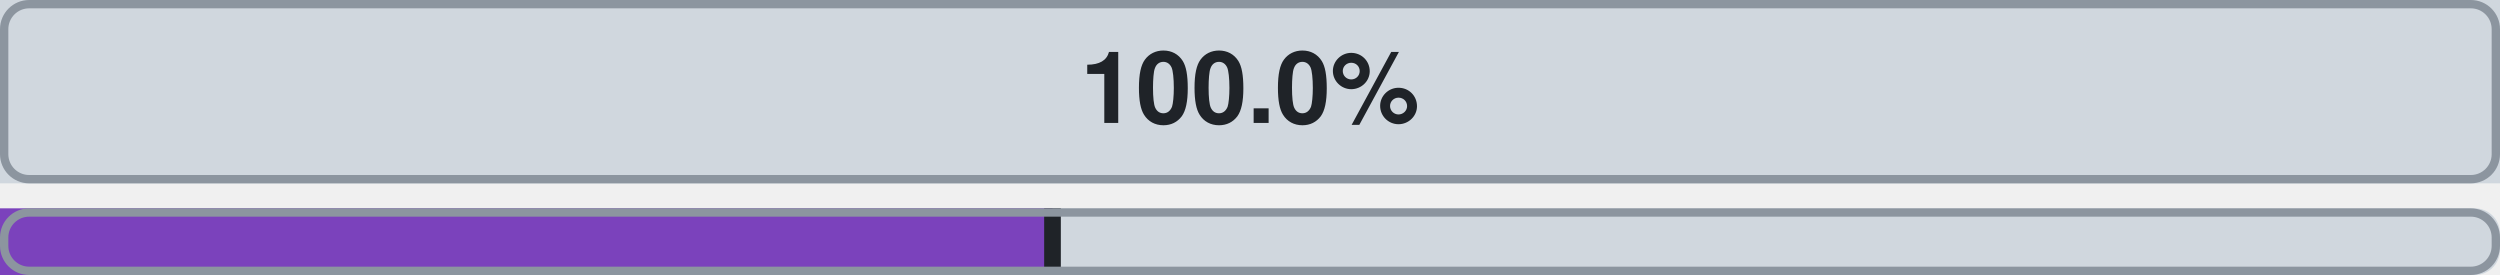
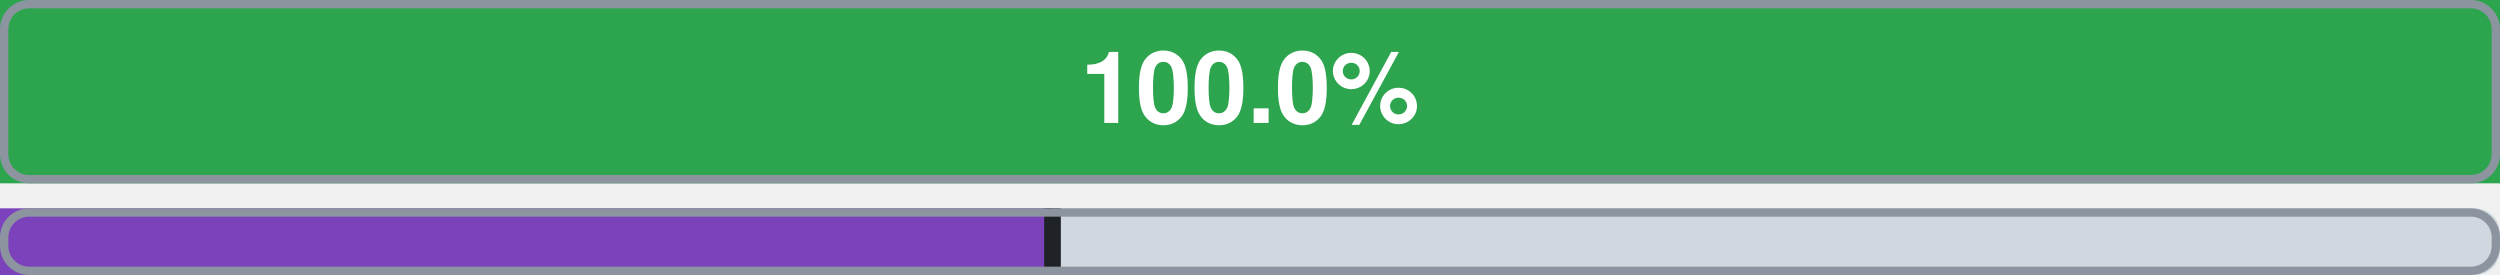
- <svg xmlns="http://www.w3.org/2000/svg" width="300" height="33" viewBox="0 0 300 33" role="img" aria-label="eventschemas: official 0.0%, ours beyond official 0.0%, uncovered 100.0% of 19 attributes; lower bar: Terraform aws provider (estimate): 42.1% of 19 attributes, at least 42.1%">
+ <svg xmlns="http://www.w3.org/2000/svg" width="300" height="33" viewBox="0 0 300 33" role="img" aria-label="eventschemas: official 0.0%, ours beyond official 100.0%, uncovered 0.0% of 19 attributes; lower bar: Terraform aws provider (estimate): 42.1% of 19 attributes, at least 42.1%">
  <rect x="0" y="0" width="300" height="22" rx="3" fill="#d0d7de" />
-   <rect x="0" y="0" width="300" height="22" fill="#d0d7de" />
-   <text x="150" y="12" font-family="-apple-system,BlinkMacSystemFont,'Segoe UI',Helvetica,Arial,sans-serif" font-size="12" font-weight="600" fill="#1f2328" text-anchor="middle" dominant-baseline="central">100.0%</text>
+   <rect x="0" y="0" width="300" height="22" fill="#2da44e" />
+   <text x="150" y="12" font-family="-apple-system,BlinkMacSystemFont,'Segoe UI',Helvetica,Arial,sans-serif" font-size="12" font-weight="600" fill="#ffffff" text-anchor="middle" dominant-baseline="central">100.0%</text>
  <rect x="0.5" y="0.5" width="299" height="21" rx="3" fill="none" stroke="#8c959f" />
  <rect x="0" y="25" width="300" height="8" rx="3" fill="#d0d7de" />
  <rect x="0" y="25" width="126.3" height="8" fill="#7b42bc" />
  <rect x="125.3" y="25" width="2" height="8" fill="#1f2328" />
  <rect x="0.5" y="25.5" width="299" height="7" rx="3" fill="none" stroke="#8c959f" />
</svg>
